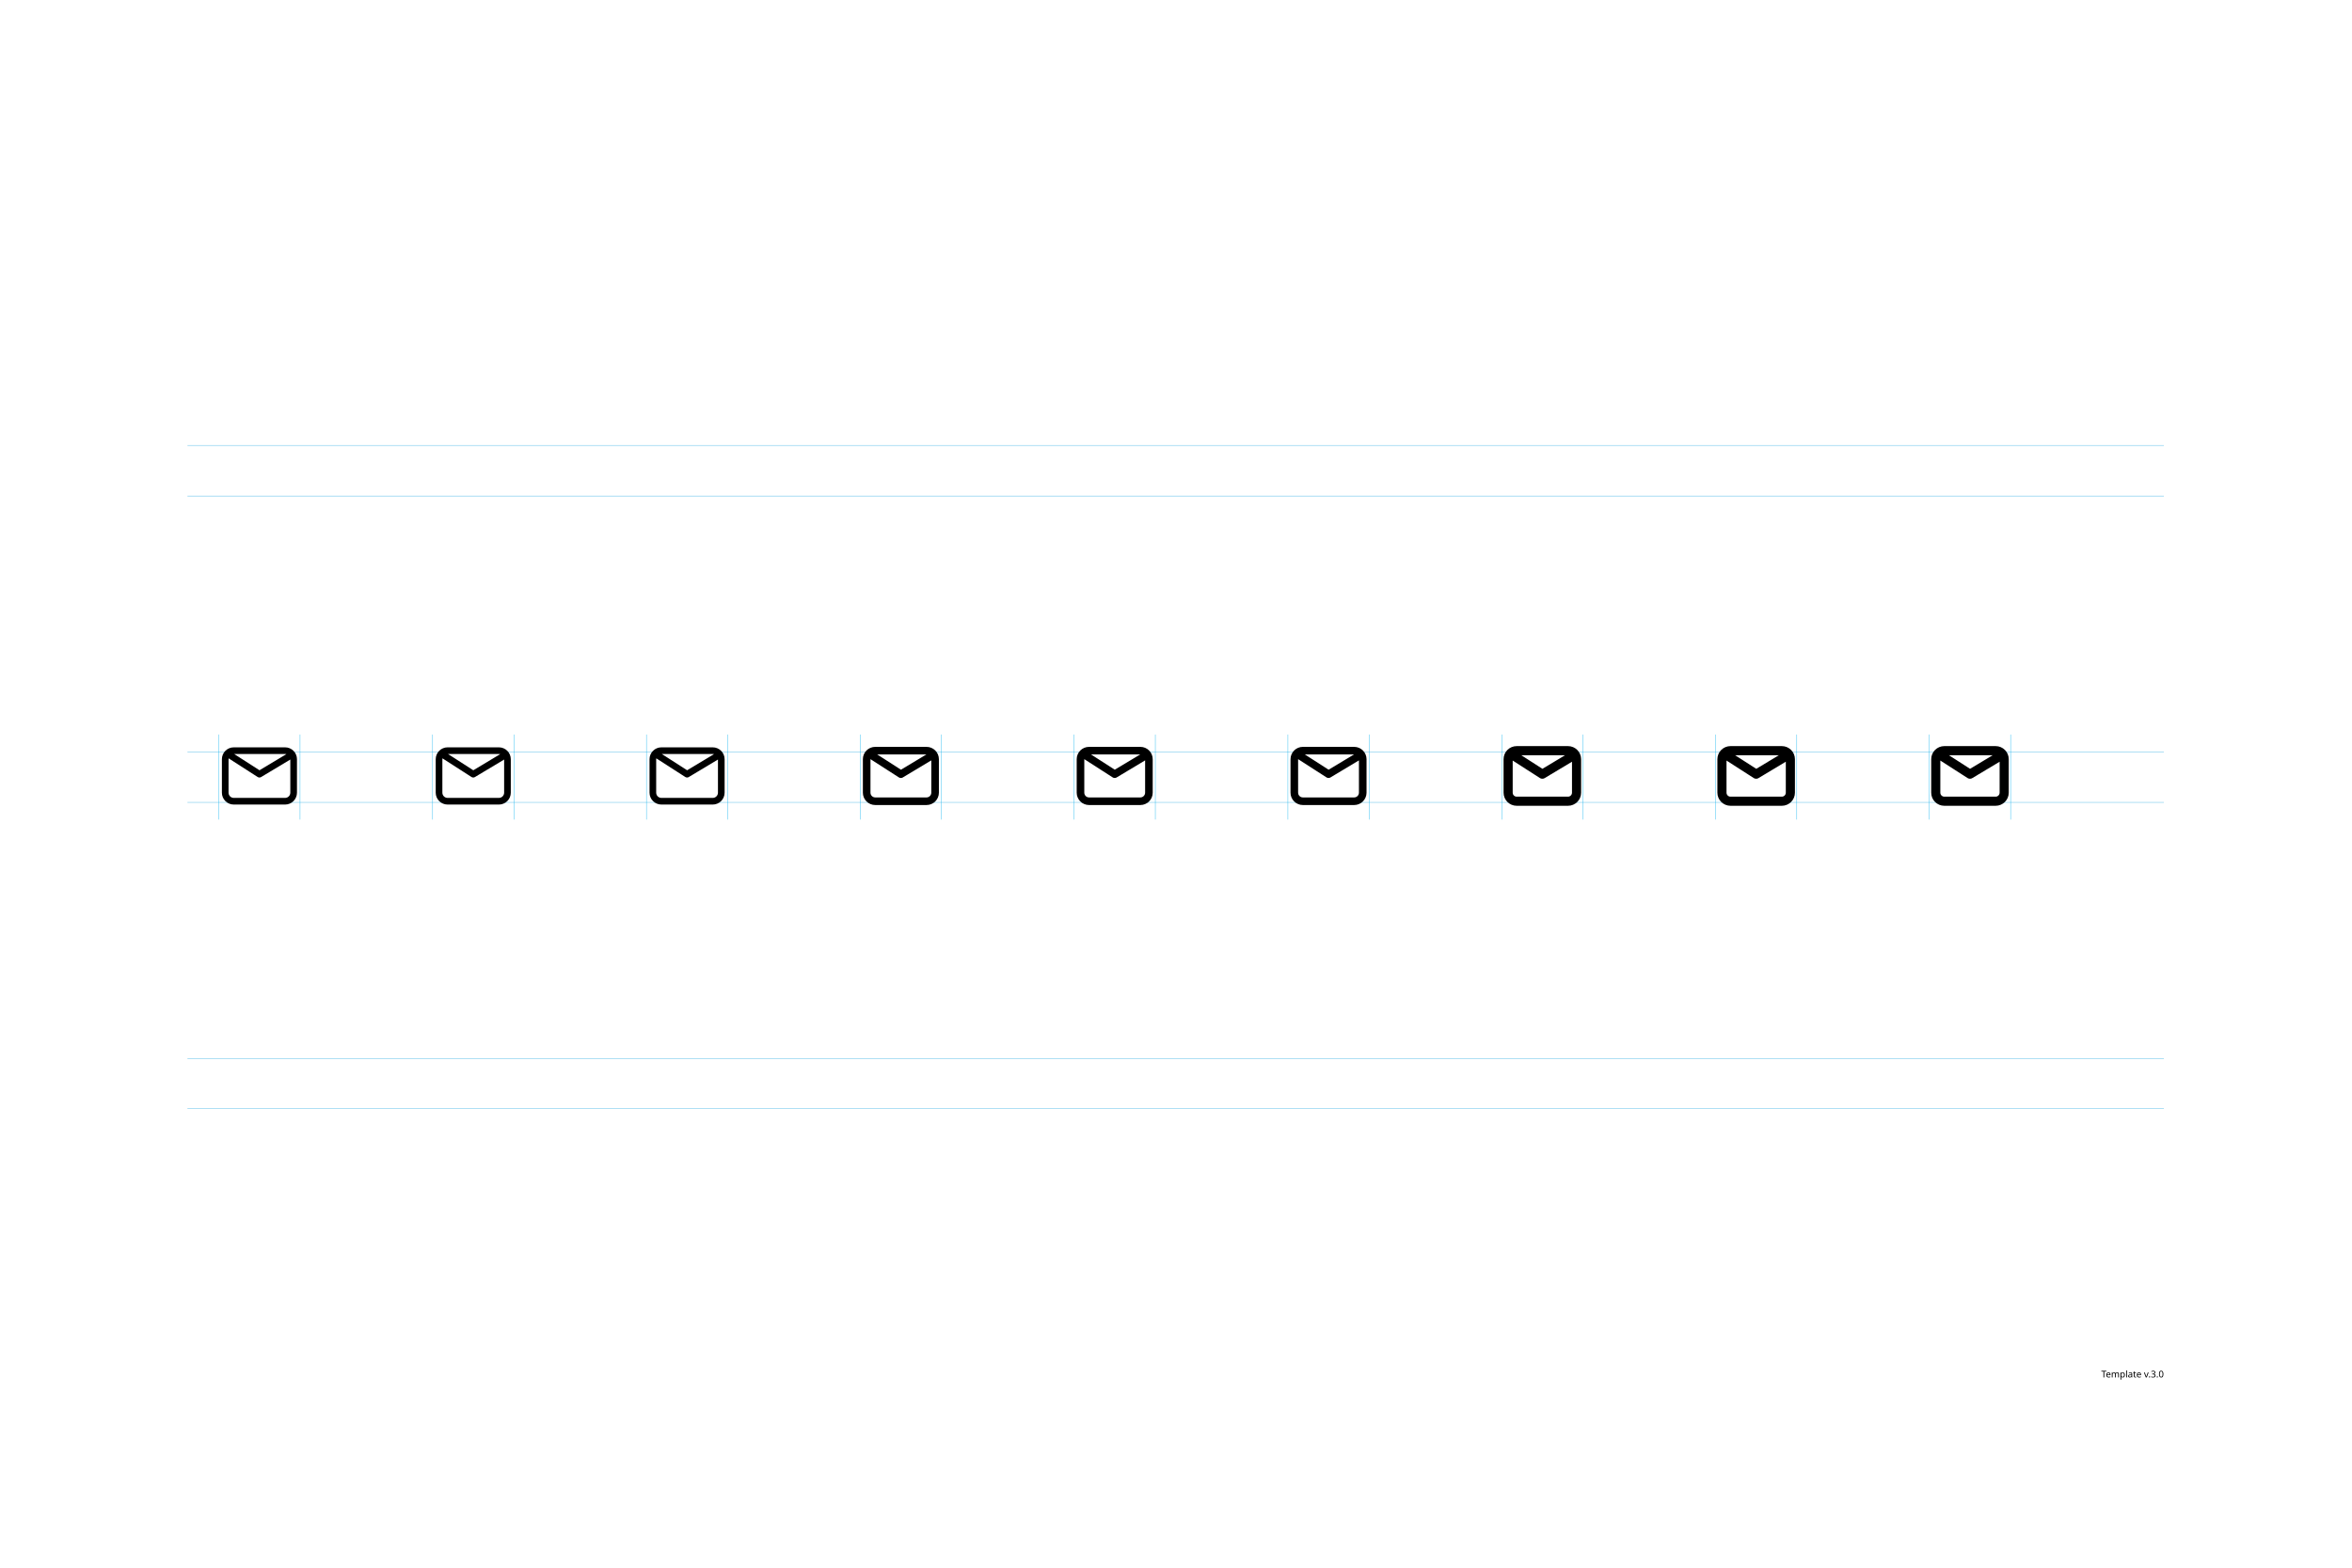
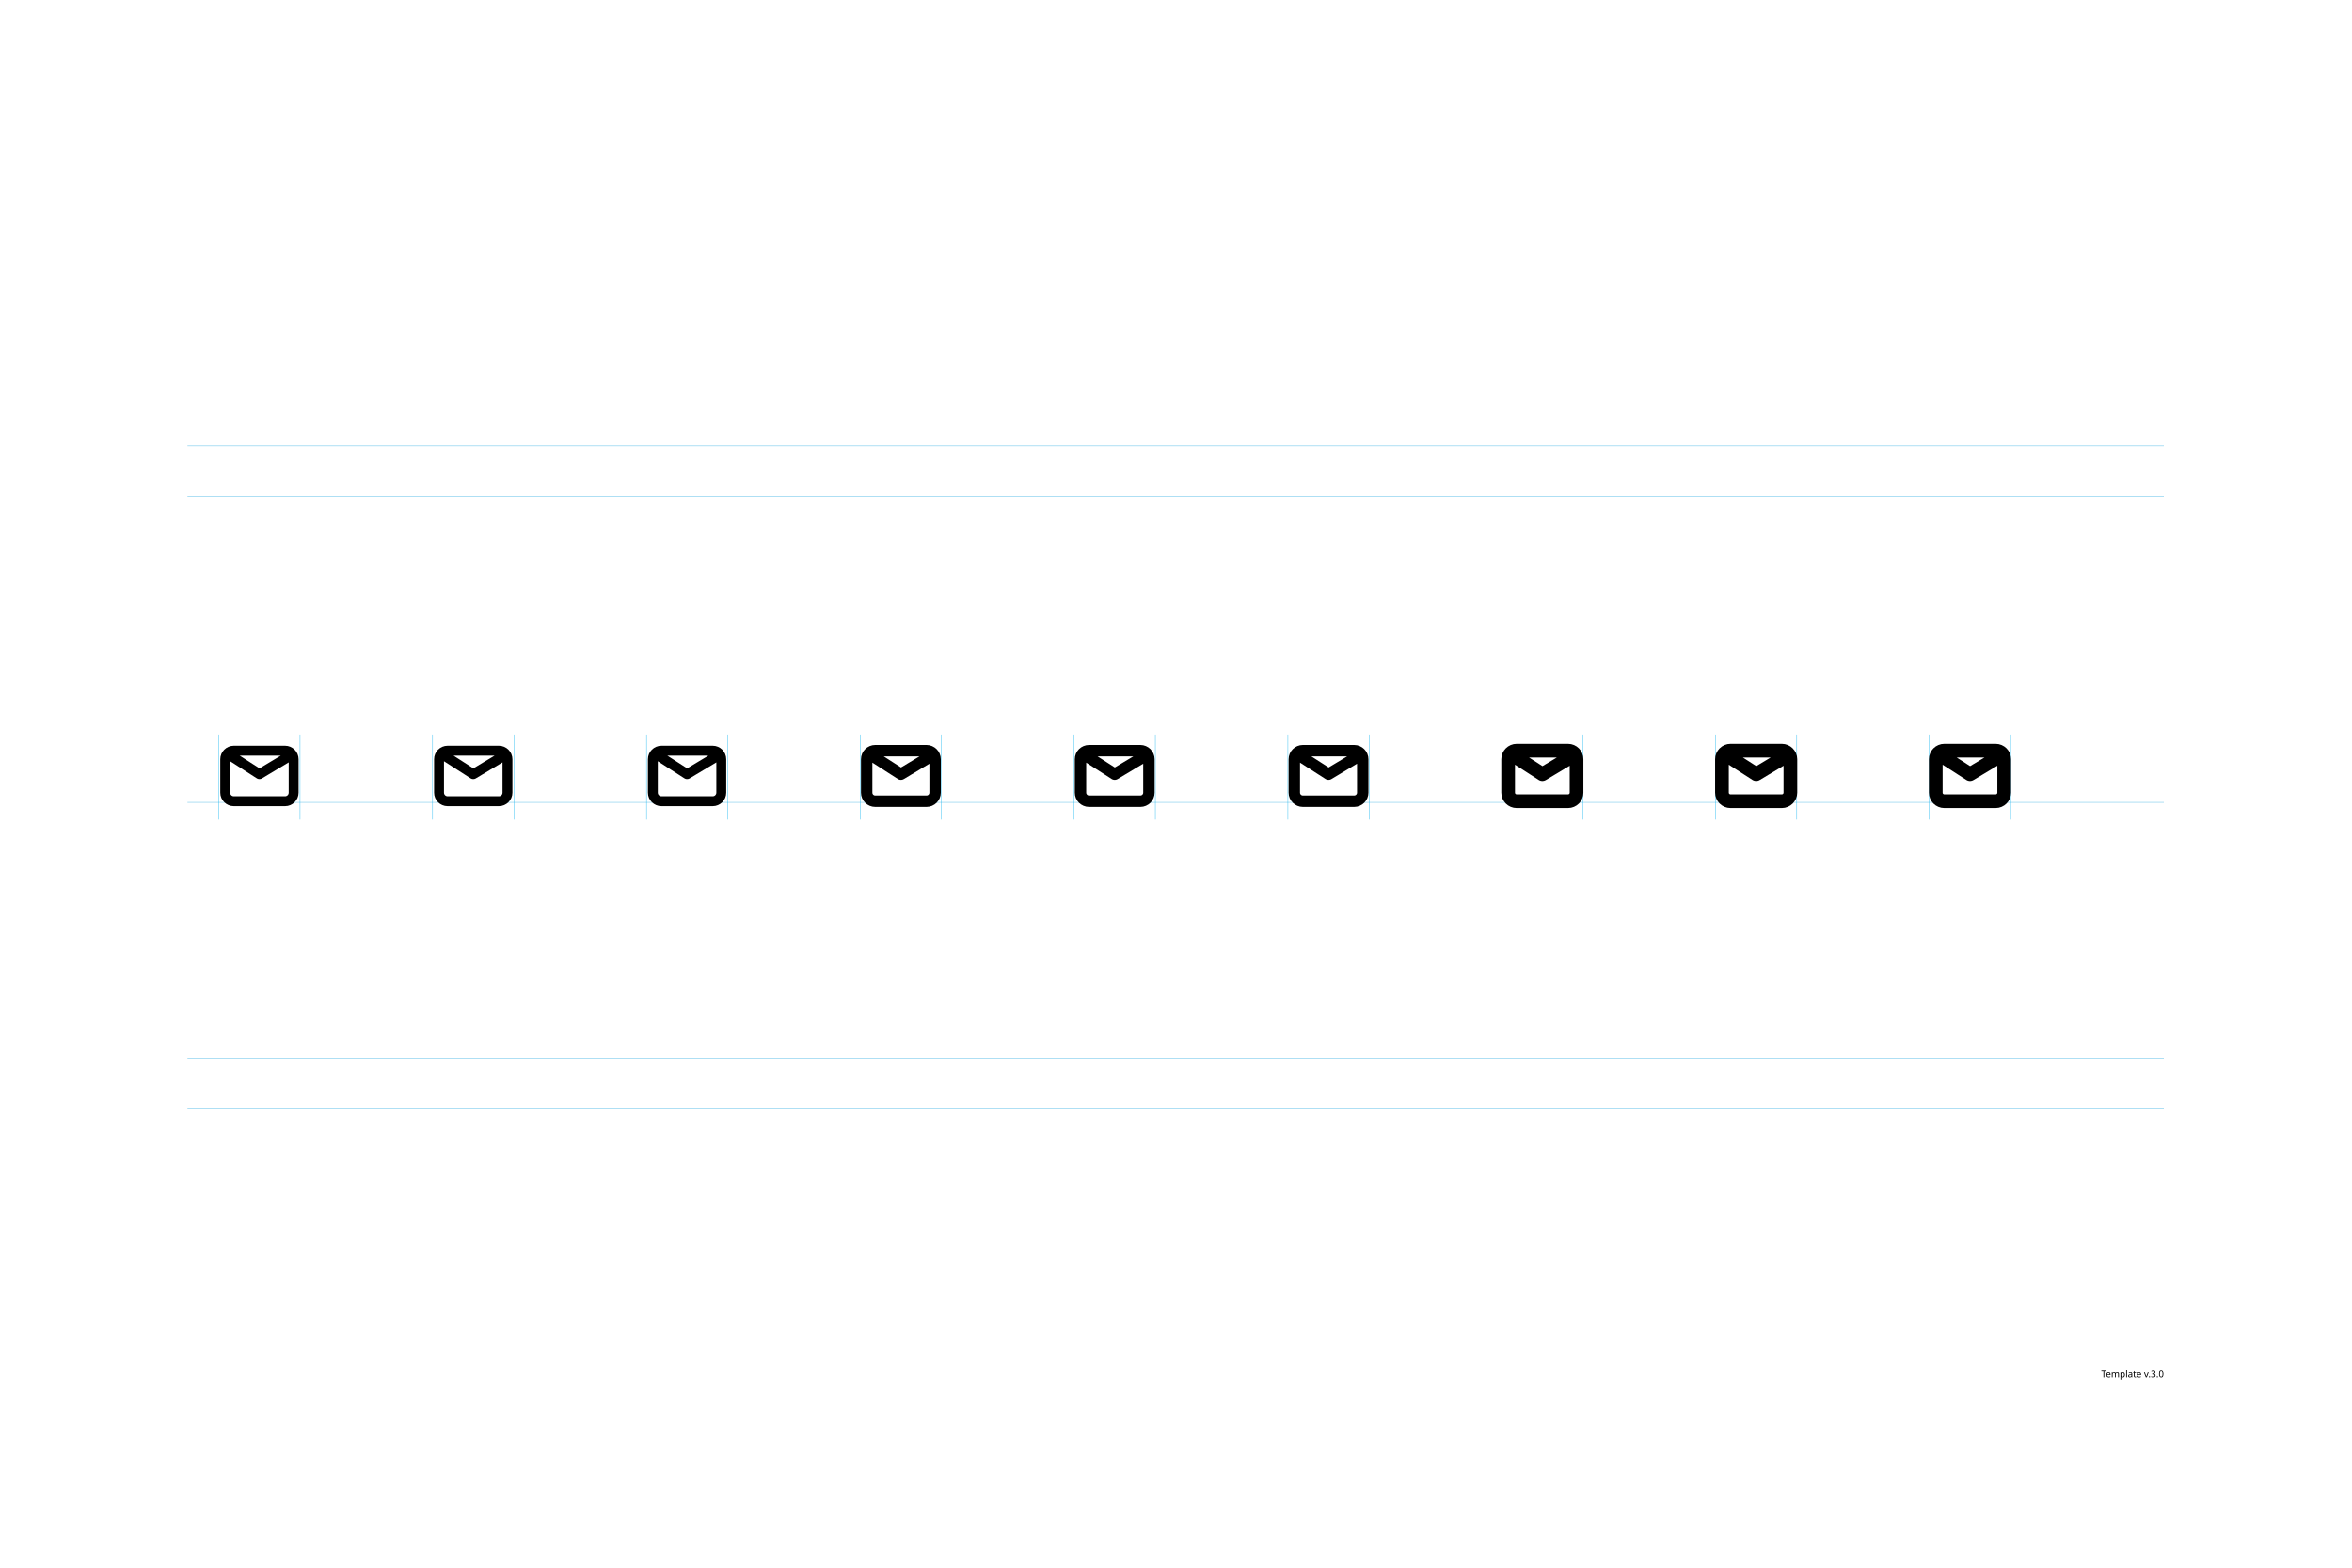
<svg xmlns="http://www.w3.org/2000/svg" version="1.1" width="3300" height="2200">
  <g id="Notes">
    <text id="template-version" style="stroke:none;fill:black;font-family:sans-serif;font-size:13;text-anchor:end;" transform="matrix(1 0 0 1 3036 1933)">Template v.3.0</text>
  </g>
  <g id="Guides">
    <line id="Baseline-S" style="fill:none;stroke:#27AAE1;stroke-width:0.5;" x1="263" x2="3036" y1="696" y2="696" />
    <line id="Capline-S" style="fill:none;stroke:#27AAE1;stroke-width:0.5;" x1="263" x2="3036" y1="625.541" y2="625.541" />
    <line id="Baseline-M" style="fill:none;stroke:#27AAE1;stroke-width:0.5;" x1="263" x2="3036" y1="1126" y2="1126" />
    <line id="Capline-M" style="fill:none;stroke:#27AAE1;stroke-width:0.5;" x1="263" x2="3036" y1="1055.54" y2="1055.54" />
    <line id="Baseline-L" style="fill:none;stroke:#27AAE1;stroke-width:0.5;" x1="263" x2="3036" y1="1556" y2="1556" />
    <line id="Capline-L" style="fill:none;stroke:#27AAE1;stroke-width:0.5;" x1="263" x2="3036" y1="1485.54" y2="1485.54" />
    <line id="left-margin-Ultralight-M" style="fill:none;stroke:#00AEEF;stroke-width:0.5;" x1="307.000" x2="307.000" y1="1030.79" y2="1150.12" />
    <line id="right-margin-Ultralight-M" style="fill:none;stroke:#00AEEF;stroke-width:0.5;" x1="421.000" x2="421.000" y1="1030.79" y2="1150.12" />
    <line id="left-margin-Thin-M" style="fill:none;stroke:#00AEEF;stroke-width:0.5;" x1="607.000" x2="607.000" y1="1030.79" y2="1150.12" />
    <line id="right-margin-Thin-M" style="fill:none;stroke:#00AEEF;stroke-width:0.5;" x1="721.000" x2="721.000" y1="1030.79" y2="1150.12" />
    <line id="left-margin-Light-M" style="fill:none;stroke:#00AEEF;stroke-width:0.5;" x1="907.000" x2="907.000" y1="1030.79" y2="1150.12" />
    <line id="right-margin-Light-M" style="fill:none;stroke:#00AEEF;stroke-width:0.5;" x1="1021.000" x2="1021.000" y1="1030.79" y2="1150.12" />
    <line id="left-margin-Regular-M" style="fill:none;stroke:#00AEEF;stroke-width:0.5;" x1="1207.000" x2="1207.000" y1="1030.79" y2="1150.12" />
    <line id="right-margin-Regular-M" style="fill:none;stroke:#00AEEF;stroke-width:0.5;" x1="1321.000" x2="1321.000" y1="1030.79" y2="1150.12" />
    <line id="left-margin-Medium-M" style="fill:none;stroke:#00AEEF;stroke-width:0.5;" x1="1507.000" x2="1507.000" y1="1030.79" y2="1150.12" />
    <line id="right-margin-Medium-M" style="fill:none;stroke:#00AEEF;stroke-width:0.5;" x1="1621.000" x2="1621.000" y1="1030.79" y2="1150.12" />
    <line id="left-margin-Semibold-M" style="fill:none;stroke:#00AEEF;stroke-width:0.5;" x1="1807.000" x2="1807.000" y1="1030.79" y2="1150.12" />
    <line id="right-margin-Semibold-M" style="fill:none;stroke:#00AEEF;stroke-width:0.5;" x1="1921.000" x2="1921.000" y1="1030.79" y2="1150.12" />
    <line id="left-margin-Bold-M" style="fill:none;stroke:#00AEEF;stroke-width:0.5;" x1="2107.000" x2="2107.000" y1="1030.79" y2="1150.12" />
    <line id="right-margin-Bold-M" style="fill:none;stroke:#00AEEF;stroke-width:0.5;" x1="2221.000" x2="2221.000" y1="1030.79" y2="1150.12" />
    <line id="left-margin-Heavy-M" style="fill:none;stroke:#00AEEF;stroke-width:0.5;" x1="2407.000" x2="2407.000" y1="1030.79" y2="1150.12" />
    <line id="right-margin-Heavy-M" style="fill:none;stroke:#00AEEF;stroke-width:0.5;" x1="2521.000" x2="2521.000" y1="1030.79" y2="1150.12" />
    <line id="left-margin-Black-M" style="fill:none;stroke:#00AEEF;stroke-width:0.5;" x1="2707.000" x2="2707.000" y1="1030.79" y2="1150.12" />
    <line id="right-margin-Black-M" style="fill:none;stroke:#00AEEF;stroke-width:0.5;" x1="2821.000" x2="2821.000" y1="1030.79" y2="1150.12" />
  </g>
  <g id="Symbols">
    <g id="Ultralight-M" transform="matrix(5.333333 0 0 5.333333 300.000 1026.770)">
-       <path d="M4.125 6.125L12 11.188L20.438 6.125M5.25 18.304C4.007 18.304 3 17.297 3 16.054V7.25C3 6.007 4.007 5 5.25 5H18.75C19.993 5 21 6.007 21 7.25V16.054C21 17.297 19.993 18.304 18.75 18.304H5.25Z" fill="none" stroke="#000" stroke-width="1.75" stroke-linecap="round" stroke-linejoin="round" />
+       <path d="M4.125 6.125L12 11.188L20.438 6.125M5.25 18.304C4.007 18.304 3 17.297 3 16.054V7.25C3 6.007 4.007 5 5.25 5H18.75C19.993 5 21 6.007 21 7.25V16.054C21 17.297 19.993 18.304 18.75 18.304H5.25Z" fill="none" stroke="#000" stroke-width="2.6" stroke-linecap="round" stroke-linejoin="round" />
    </g>
    <g id="Thin-M" transform="matrix(5.333333 0 0 5.333333 600.000 1026.770)">
-       <path d="M4.125 6.125L12 11.188L20.438 6.125M5.25 18.304C4.007 18.304 3 17.297 3 16.054V7.25C3 6.007 4.007 5 5.25 5H18.75C19.993 5 21 6.007 21 7.25V16.054C21 17.297 19.993 18.304 18.75 18.304H5.25Z" fill="none" stroke="#000" stroke-width="1.75" stroke-linecap="round" stroke-linejoin="round" />
+       <path d="M4.125 6.125L12 11.188L20.438 6.125M5.25 18.304C4.007 18.304 3 17.297 3 16.054V7.25C3 6.007 4.007 5 5.25 5H18.75C19.993 5 21 6.007 21 7.25V16.054C21 17.297 19.993 18.304 18.75 18.304H5.25Z" fill="none" stroke="#000" stroke-width="2.6" stroke-linecap="round" stroke-linejoin="round" />
    </g>
    <g id="Light-M" transform="matrix(5.333333 0 0 5.333333 900.000 1026.770)">
-       <path d="M4.125 6.125L12 11.188L20.438 6.125M5.25 18.304C4.007 18.304 3 17.297 3 16.054V7.25C3 6.007 4.007 5 5.25 5H18.75C19.993 5 21 6.007 21 7.25V16.054C21 17.297 19.993 18.304 18.75 18.304H5.25Z" fill="none" stroke="#000" stroke-width="1.75" stroke-linecap="round" stroke-linejoin="round" />
+       <path d="M4.125 6.125L12 11.188L20.438 6.125M5.25 18.304C4.007 18.304 3 17.297 3 16.054V7.25C3 6.007 4.007 5 5.25 5H18.75C19.993 5 21 6.007 21 7.25V16.054C21 17.297 19.993 18.304 18.75 18.304H5.25Z" fill="none" stroke="#000" stroke-width="2.6" stroke-linecap="round" stroke-linejoin="round" />
    </g>
    <g id="Regular-M" transform="matrix(5.333333 0 0 5.333333 1200.000 1026.770)">
-       <path d="M4.125 6.125L12 11.188L20.438 6.125M5.25 18.304C4.007 18.304 3 17.297 3 16.054V7.25C3 6.007 4.007 5 5.25 5H18.75C19.993 5 21 6.007 21 7.25V16.054C21 17.297 19.993 18.304 18.75 18.304H5.25Z" fill="none" stroke="#000" stroke-width="2.0" stroke-linecap="round" stroke-linejoin="round" />
+       <path d="M4.125 6.125L12 11.188L20.438 6.125M5.25 18.304C4.007 18.304 3 17.297 3 16.054V7.25C3 6.007 4.007 5 5.25 5H18.75C19.993 5 21 6.007 21 7.25V16.054C21 17.297 19.993 18.304 18.75 18.304H5.25Z" fill="none" stroke="#000" stroke-width="3.0" stroke-linecap="round" stroke-linejoin="round" />
    </g>
    <g id="Medium-M" transform="matrix(5.333333 0 0 5.333333 1500.000 1026.770)">
-       <path d="M4.125 6.125L12 11.188L20.438 6.125M5.25 18.304C4.007 18.304 3 17.297 3 16.054V7.25C3 6.007 4.007 5 5.25 5H18.75C19.993 5 21 6.007 21 7.25V16.054C21 17.297 19.993 18.304 18.75 18.304H5.25Z" fill="none" stroke="#000" stroke-width="2.0" stroke-linecap="round" stroke-linejoin="round" />
+       <path d="M4.125 6.125L12 11.188L20.438 6.125M5.25 18.304C4.007 18.304 3 17.297 3 16.054V7.25C3 6.007 4.007 5 5.25 5H18.75C19.993 5 21 6.007 21 7.25V16.054C21 17.297 19.993 18.304 18.75 18.304H5.25Z" fill="none" stroke="#000" stroke-width="3.0" stroke-linecap="round" stroke-linejoin="round" />
    </g>
    <g id="Semibold-M" transform="matrix(5.333333 0 0 5.333333 1800.000 1026.770)">
-       <path d="M4.125 6.125L12 11.188L20.438 6.125M5.25 18.304C4.007 18.304 3 17.297 3 16.054V7.25C3 6.007 4.007 5 5.25 5H18.75C19.993 5 21 6.007 21 7.25V16.054C21 17.297 19.993 18.304 18.75 18.304H5.25Z" fill="none" stroke="#000" stroke-width="2.0" stroke-linecap="round" stroke-linejoin="round" />
+       <path d="M4.125 6.125L12 11.188L20.438 6.125M5.25 18.304C4.007 18.304 3 17.297 3 16.054V7.25C3 6.007 4.007 5 5.25 5H18.75C19.993 5 21 6.007 21 7.25V16.054C21 17.297 19.993 18.304 18.75 18.304H5.25Z" fill="none" stroke="#000" stroke-width="3.0" stroke-linecap="round" stroke-linejoin="round" />
    </g>
    <g id="Bold-M" transform="matrix(5.333333 0 0 5.333333 2100.000 1026.770)">
-       <path d="M4.125 6.125L12 11.188L20.438 6.125M5.25 18.304C4.007 18.304 3 17.297 3 16.054V7.25C3 6.007 4.007 5 5.25 5H18.75C19.993 5 21 6.007 21 7.25V16.054C21 17.297 19.993 18.304 18.75 18.304H5.25Z" fill="none" stroke="#000" stroke-width="2.4" stroke-linecap="round" stroke-linejoin="round" />
+       <path d="M4.125 6.125L12 11.188L20.438 6.125M5.25 18.304C4.007 18.304 3 17.297 3 16.054V7.25C3 6.007 4.007 5 5.25 5H18.75C19.993 5 21 6.007 21 7.25V16.054C21 17.297 19.993 18.304 18.75 18.304H5.25Z" fill="none" stroke="#000" stroke-width="3.6" stroke-linecap="round" stroke-linejoin="round" />
    </g>
    <g id="Heavy-M" transform="matrix(5.333333 0 0 5.333333 2400.000 1026.770)">
-       <path d="M4.125 6.125L12 11.188L20.438 6.125M5.25 18.304C4.007 18.304 3 17.297 3 16.054V7.25C3 6.007 4.007 5 5.25 5H18.75C19.993 5 21 6.007 21 7.25V16.054C21 17.297 19.993 18.304 18.75 18.304H5.25Z" fill="none" stroke="#000" stroke-width="2.4" stroke-linecap="round" stroke-linejoin="round" />
+       <path d="M4.125 6.125L12 11.188L20.438 6.125M5.25 18.304C4.007 18.304 3 17.297 3 16.054V7.25C3 6.007 4.007 5 5.25 5H18.75C19.993 5 21 6.007 21 7.25V16.054C21 17.297 19.993 18.304 18.75 18.304H5.25Z" fill="none" stroke="#000" stroke-width="3.6" stroke-linecap="round" stroke-linejoin="round" />
    </g>
    <g id="Black-M" transform="matrix(5.333333 0 0 5.333333 2700.000 1026.770)">
-       <path d="M4.125 6.125L12 11.188L20.438 6.125M5.25 18.304C4.007 18.304 3 17.297 3 16.054V7.25C3 6.007 4.007 5 5.25 5H18.75C19.993 5 21 6.007 21 7.25V16.054C21 17.297 19.993 18.304 18.75 18.304H5.25Z" fill="none" stroke="#000" stroke-width="2.4" stroke-linecap="round" stroke-linejoin="round" />
+       <path d="M4.125 6.125L12 11.188L20.438 6.125M5.25 18.304C4.007 18.304 3 17.297 3 16.054V7.25C3 6.007 4.007 5 5.25 5H18.75C19.993 5 21 6.007 21 7.25V16.054C21 17.297 19.993 18.304 18.75 18.304H5.25Z" fill="none" stroke="#000" stroke-width="3.6" stroke-linecap="round" stroke-linejoin="round" />
    </g>
  </g>
</svg>
